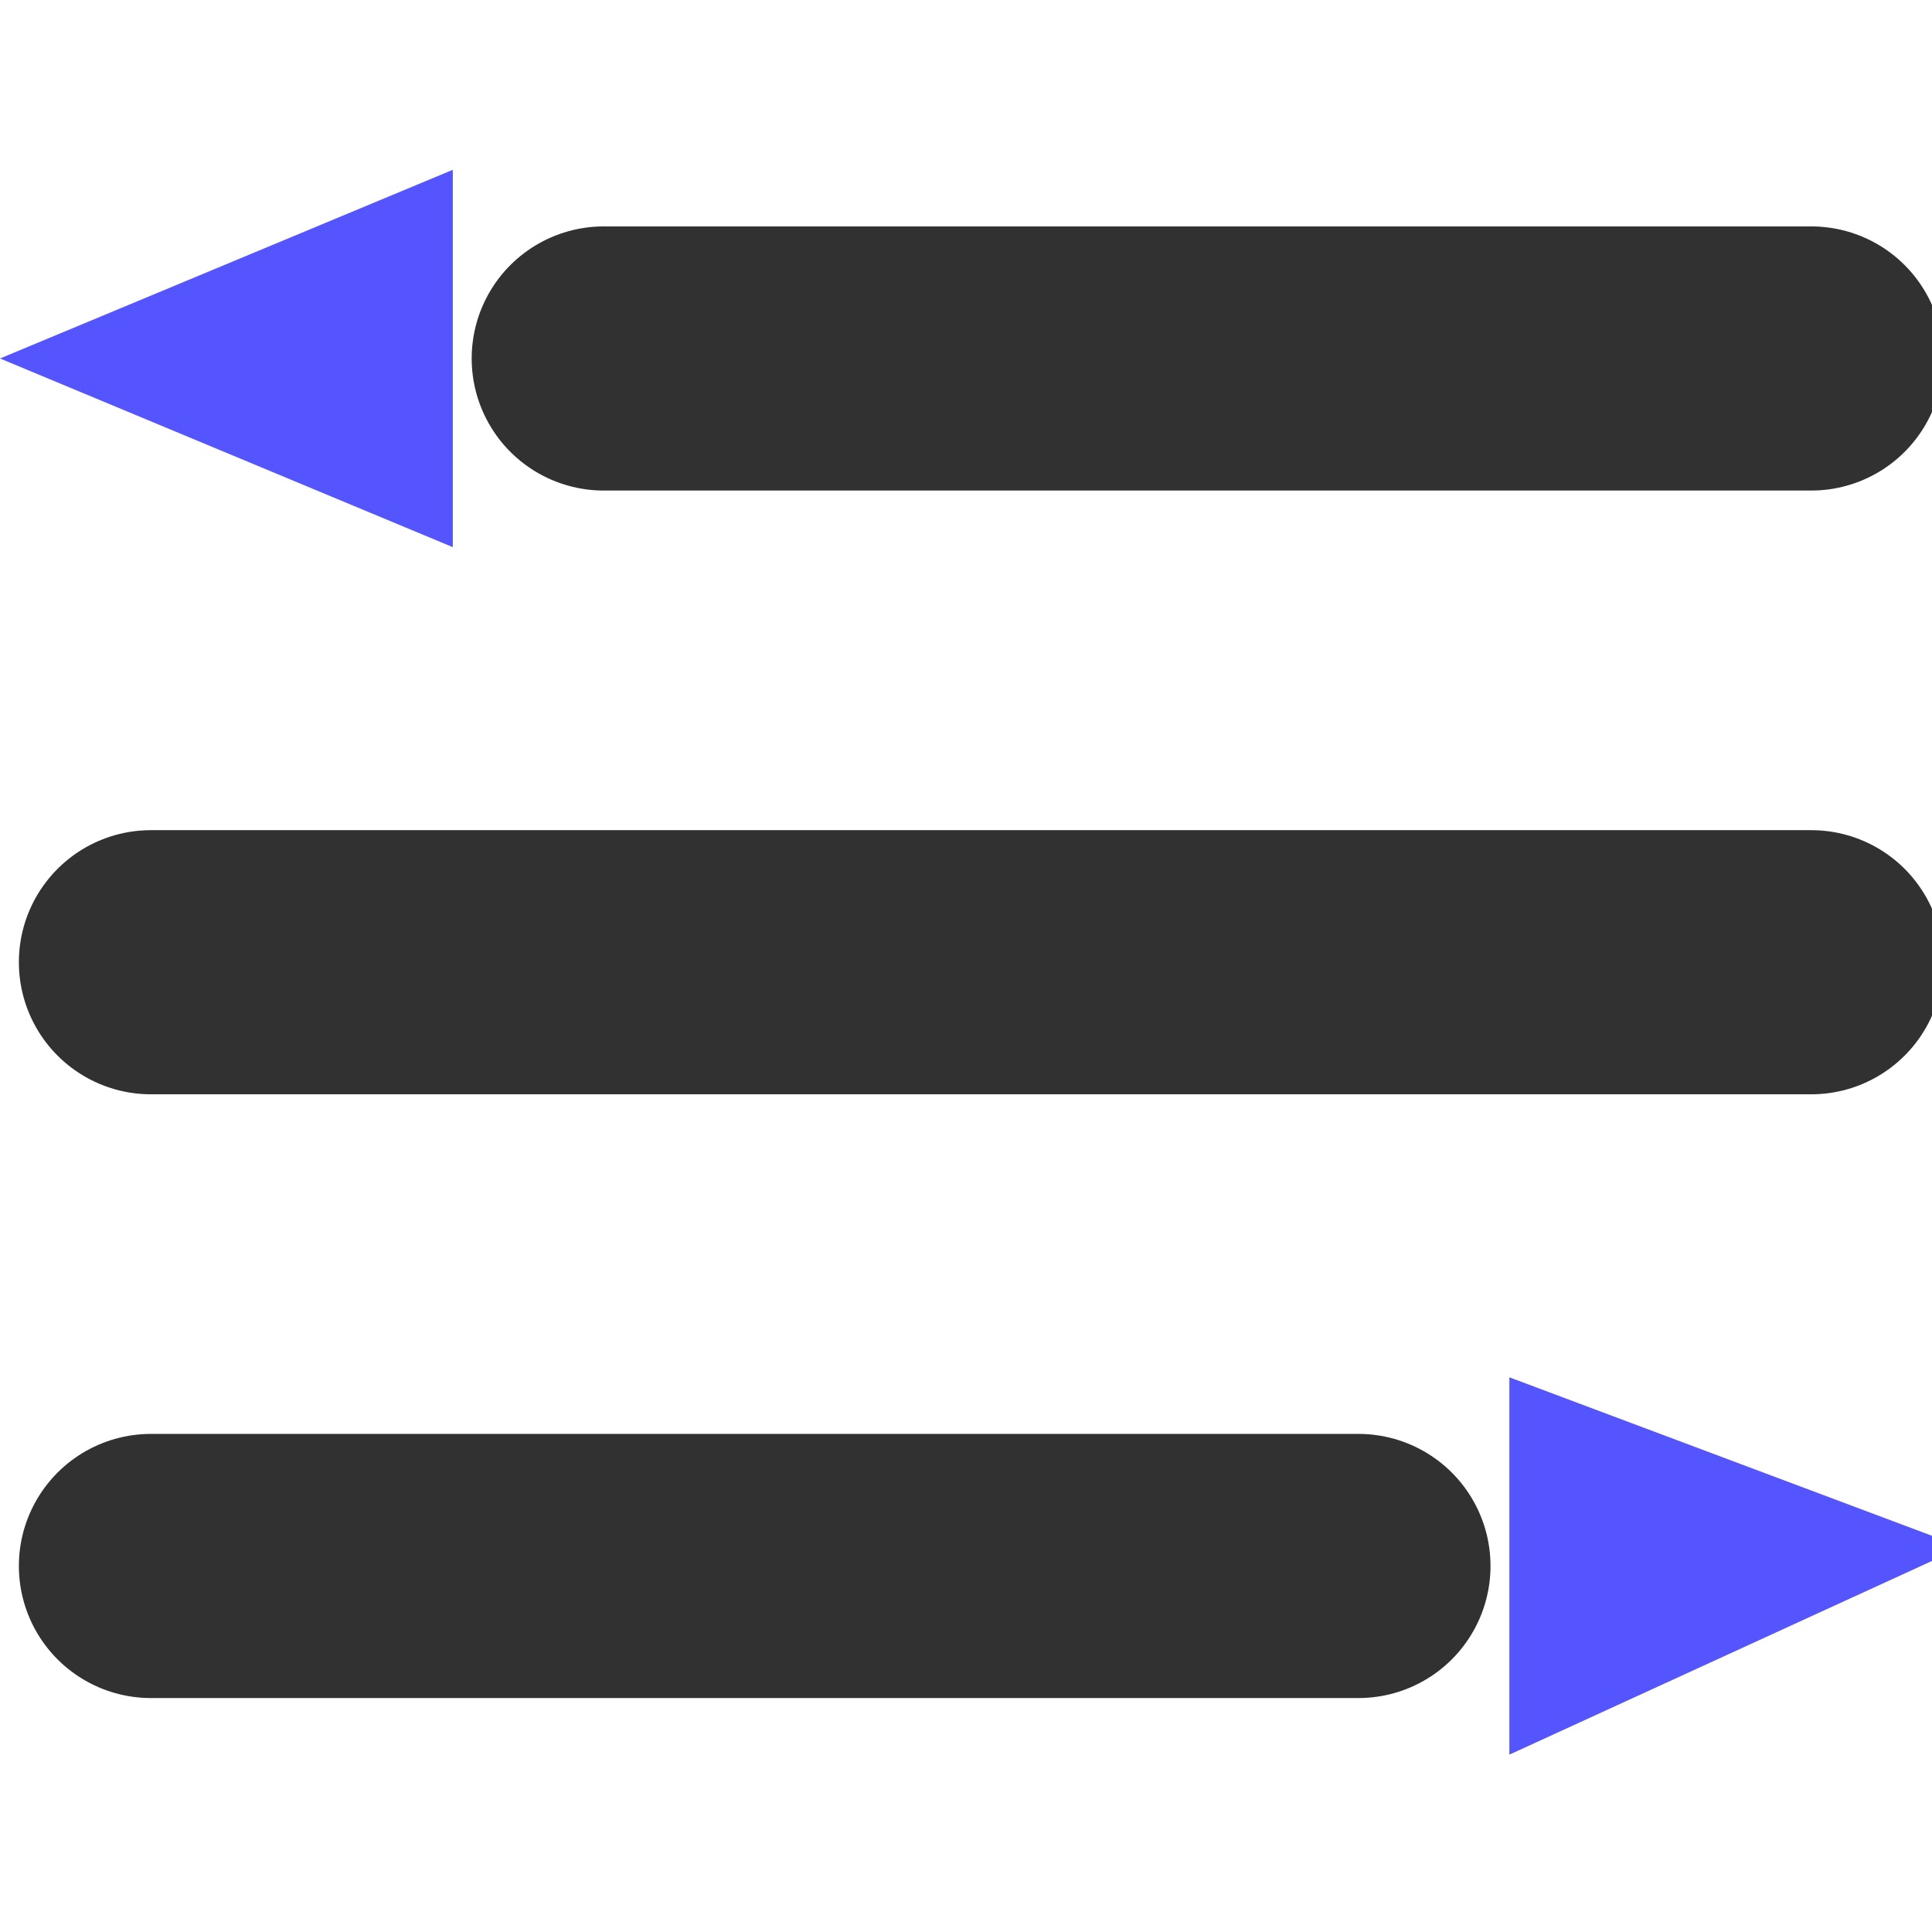
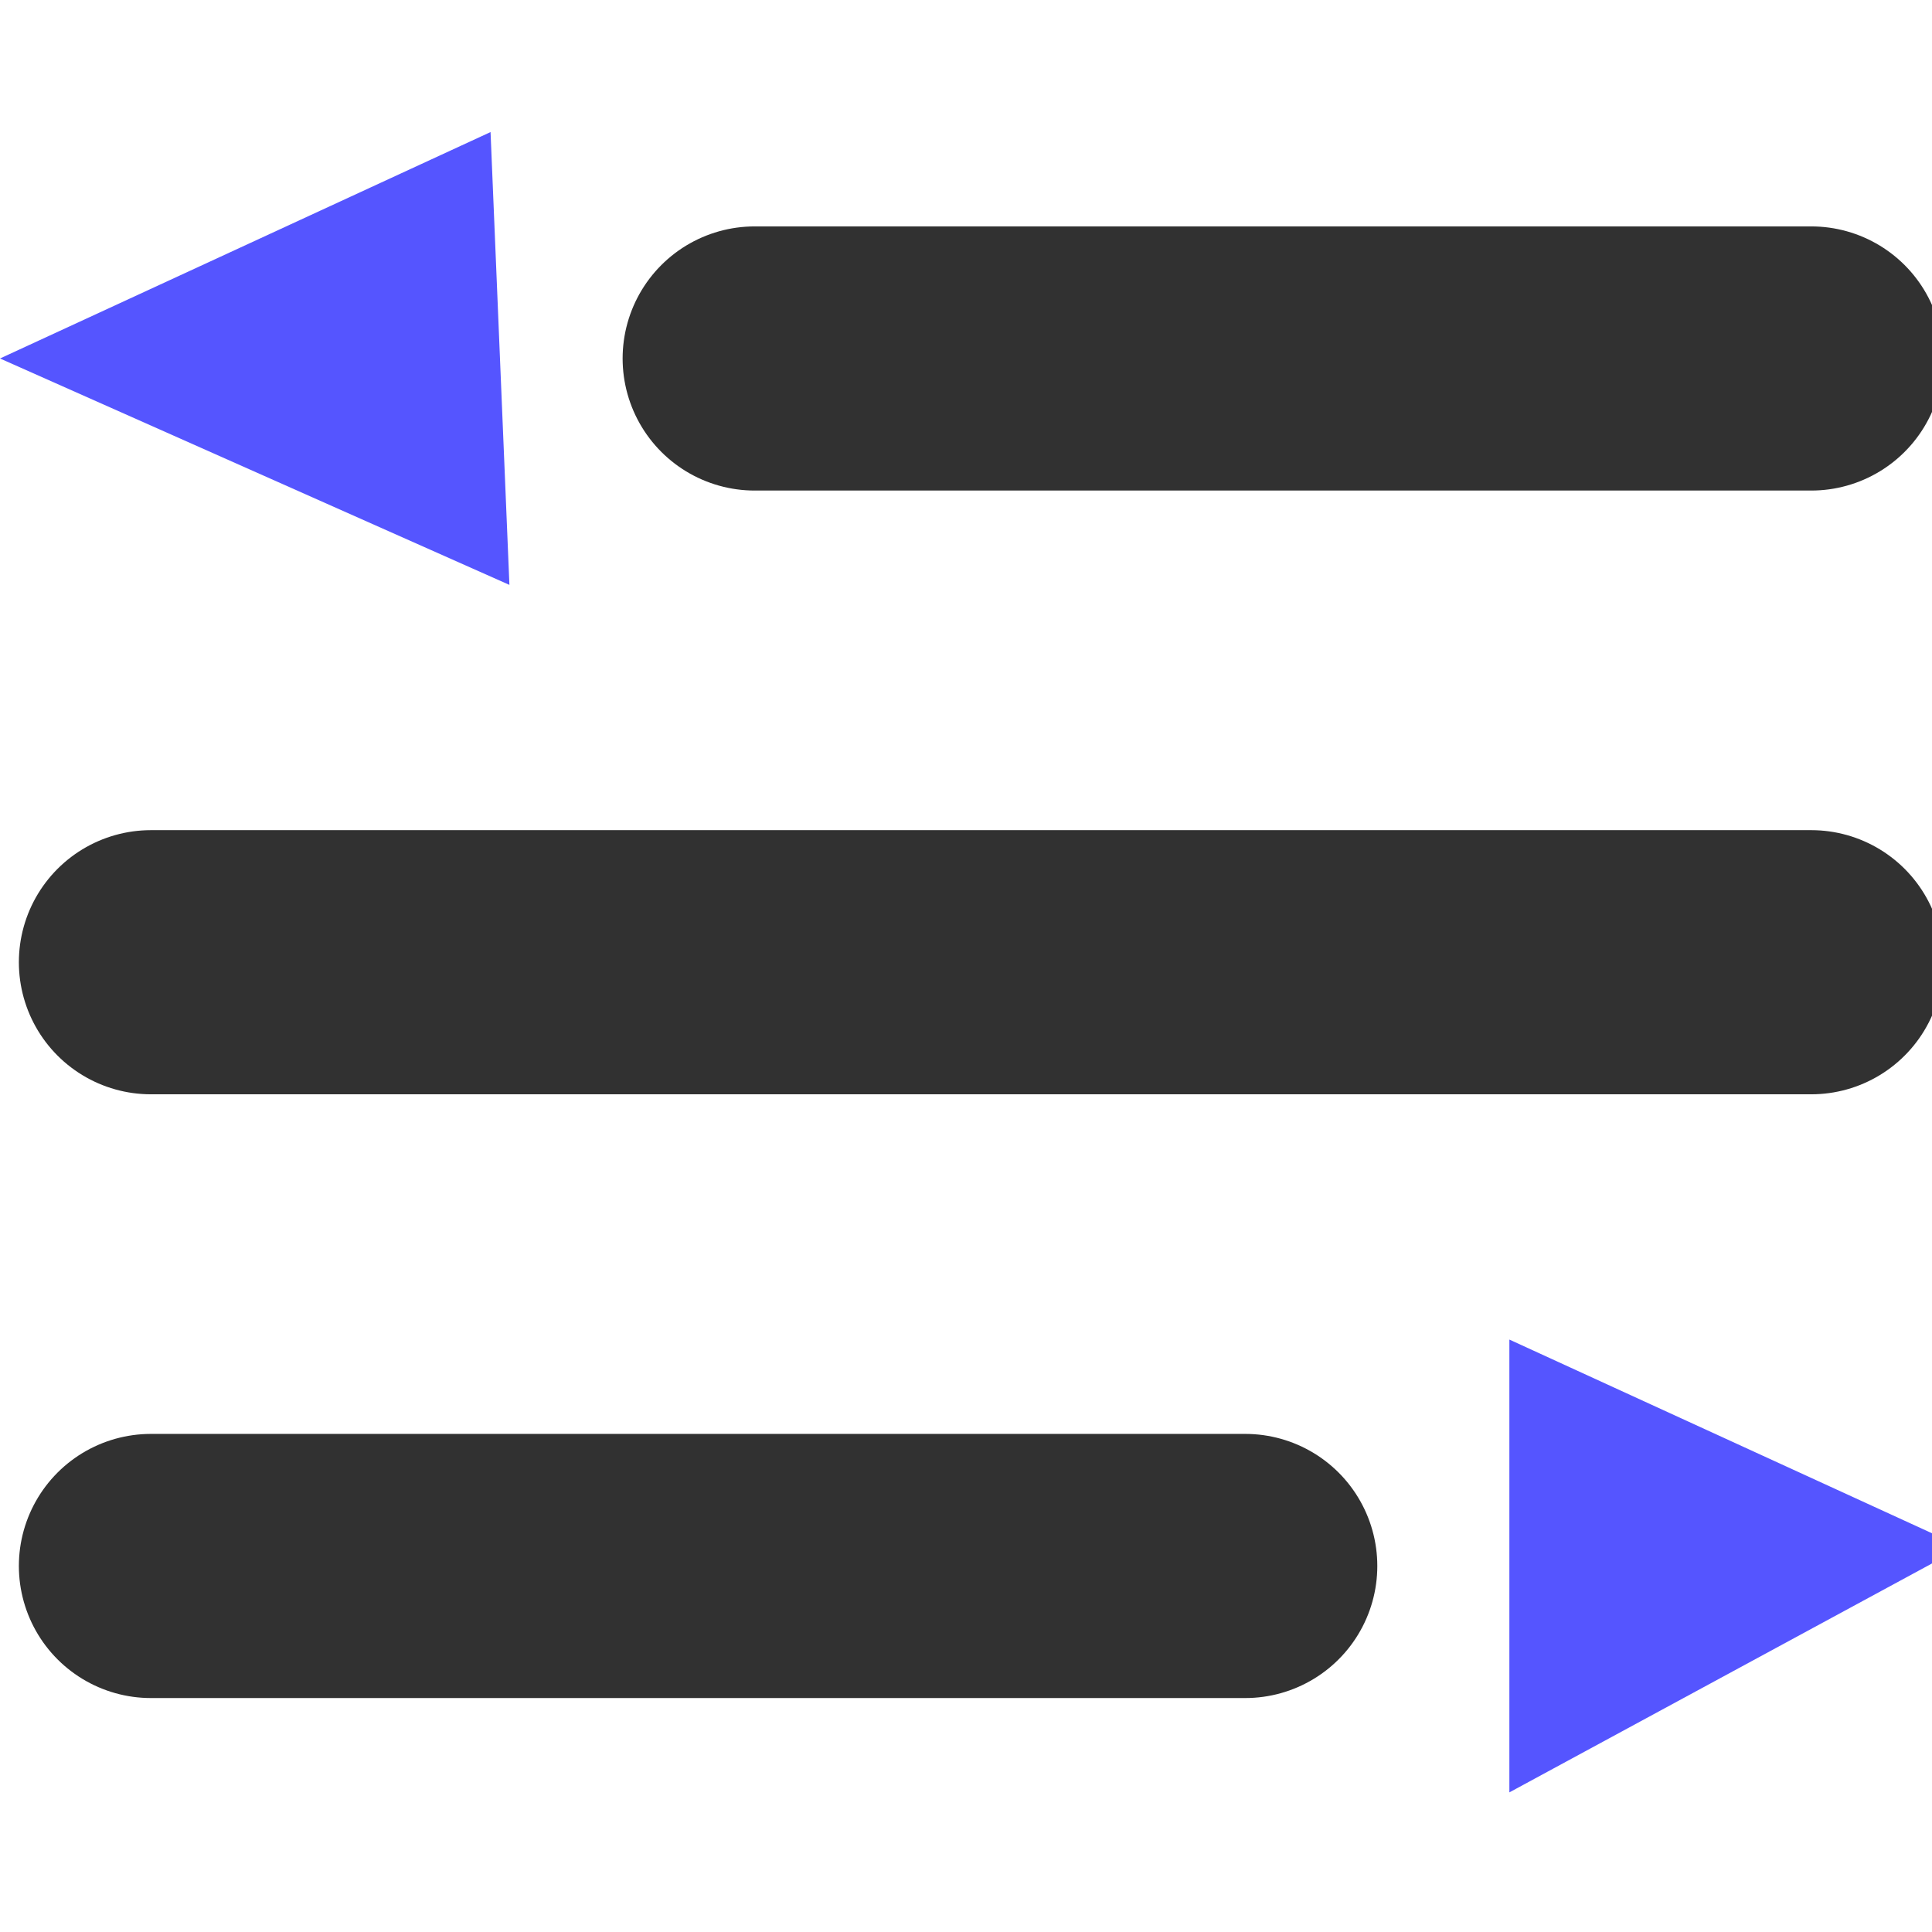
<svg xmlns="http://www.w3.org/2000/svg" aria-hidden="true" focusable="false" data-prefix="fas" data-icon="list" class="svg-inline--fa fa-list fa-w-16" role="img" viewBox="0 0 512 512">
-   <line x1="160" y1="95" x2="480" y2="95" stroke="#313131" stroke-width="70" stroke-linecap="round" />
-   <polygon points="120, 45, 120, 145, 0, 95" fill="#5555ff" />
+   <line x1="200" y1="95" x2="480" y2="95" stroke="#313131" stroke-width="70" stroke-linecap="round" />
+   <polygon points="130, 35, 135, 155, 0, 95" fill="#5555ff" />
  <line x1="40" y1="255" x2="480" y2="255" stroke="#313131" stroke-width="70" stroke-linecap="round" />
-   <line x1="40" y1="415" x2="360" y2="415" stroke="#313131" stroke-width="70" stroke-linecap="round" />
-   <polygon points="400, 365, 400, 465, 520, 410" fill="#5555ff" />
+   <line x1="40" y1="415" x2="330" y2="415" stroke="#313131" stroke-width="70" stroke-linecap="round" />
+   <polygon points="400, 355, 400, 475, 520, 410" fill="#5555ff" />
</svg>
